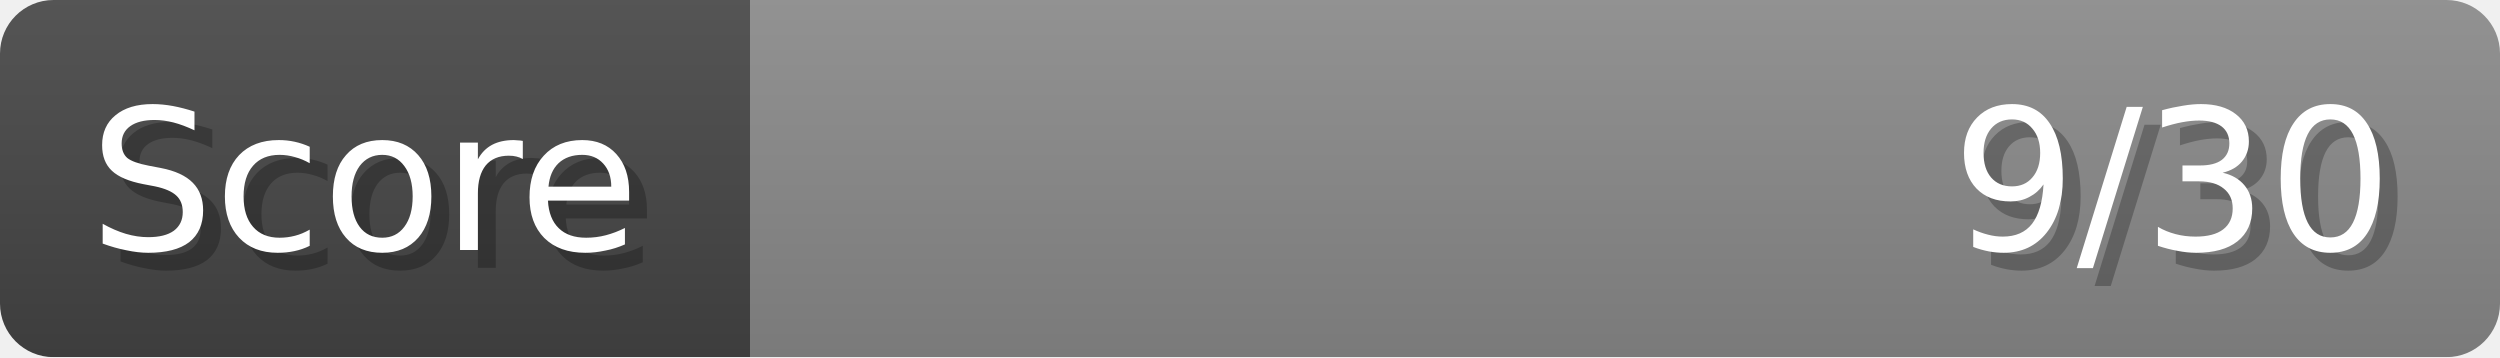
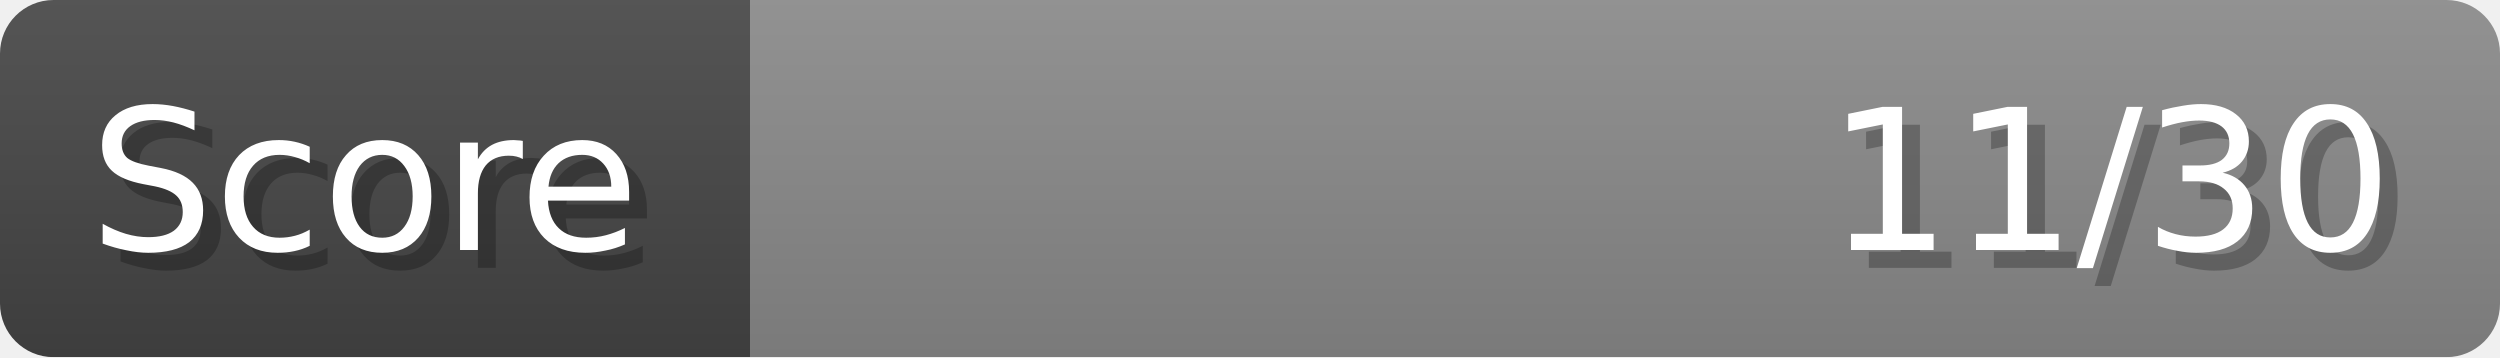
- <svg xmlns="http://www.w3.org/2000/svg" width="140px" height="20px" role="img" aria-label="Score: 9/30">
+ <svg xmlns="http://www.w3.org/2000/svg" width="140px" height="20px" role="img" aria-label="Score: 11/30">
  <linearGradient id="a" x2="0" y2="100%">
    <stop offset="0" stop-opacity=".1" stop-color="#EEE" />
    <stop offset="1" stop-opacity=".1" />
  </linearGradient>
  <mask id="m">
    <rect width="100%" height="100%" rx="3" fill="#FFF" />
  </mask>
  <g mask="url(#m)">
    <rect x="0" y="0" width="42" height="20" fill="#444" />
    <svg x="42" y="0" width="98" height="20">
      <rect width="100%" height="100%" fill="#888888" />
      <rect width="0%" height="100%" fill="#33CC11" transform="">
-         <animate attributeName="width" begin="0.5s" dur="600ms" from="0%" to="30%" repeatCount="1" fill="freeze" calcMode="spline" keyTimes="0; 1" keySplines="0.3, 0.61, 0.355, 1" />
+         <animate attributeName="width" begin="0.5s" dur="600ms" from="0%" to="36%" repeatCount="1" fill="freeze" calcMode="spline" keyTimes="0; 1" keySplines="0.3, 0.61, 0.355, 1" />
      </rect>
    </svg>
    <rect width="140" height="20" fill="url(#a)" />
  </g>
  <g aria-hidden="true" font-size="11" font-family="Verdana, DejaVu Sans, sans-serif" fill="#FFFFFF">
    <text x="6" y="15" fill="#000" opacity="0.25">Score</text>
    <text x="5" y="14">Score</text>
-     <text x="135" y="15" fill="#000" opacity="0.25" text-anchor="end">9/30</text>
-     <text x="134" y="14" text-anchor="end">9/30</text>
+     <text x="135" y="15" fill="#000" opacity="0.25" text-anchor="end">11/30</text>
+     <text x="134" y="14" text-anchor="end">11/30</text>
  </g>
</svg>
